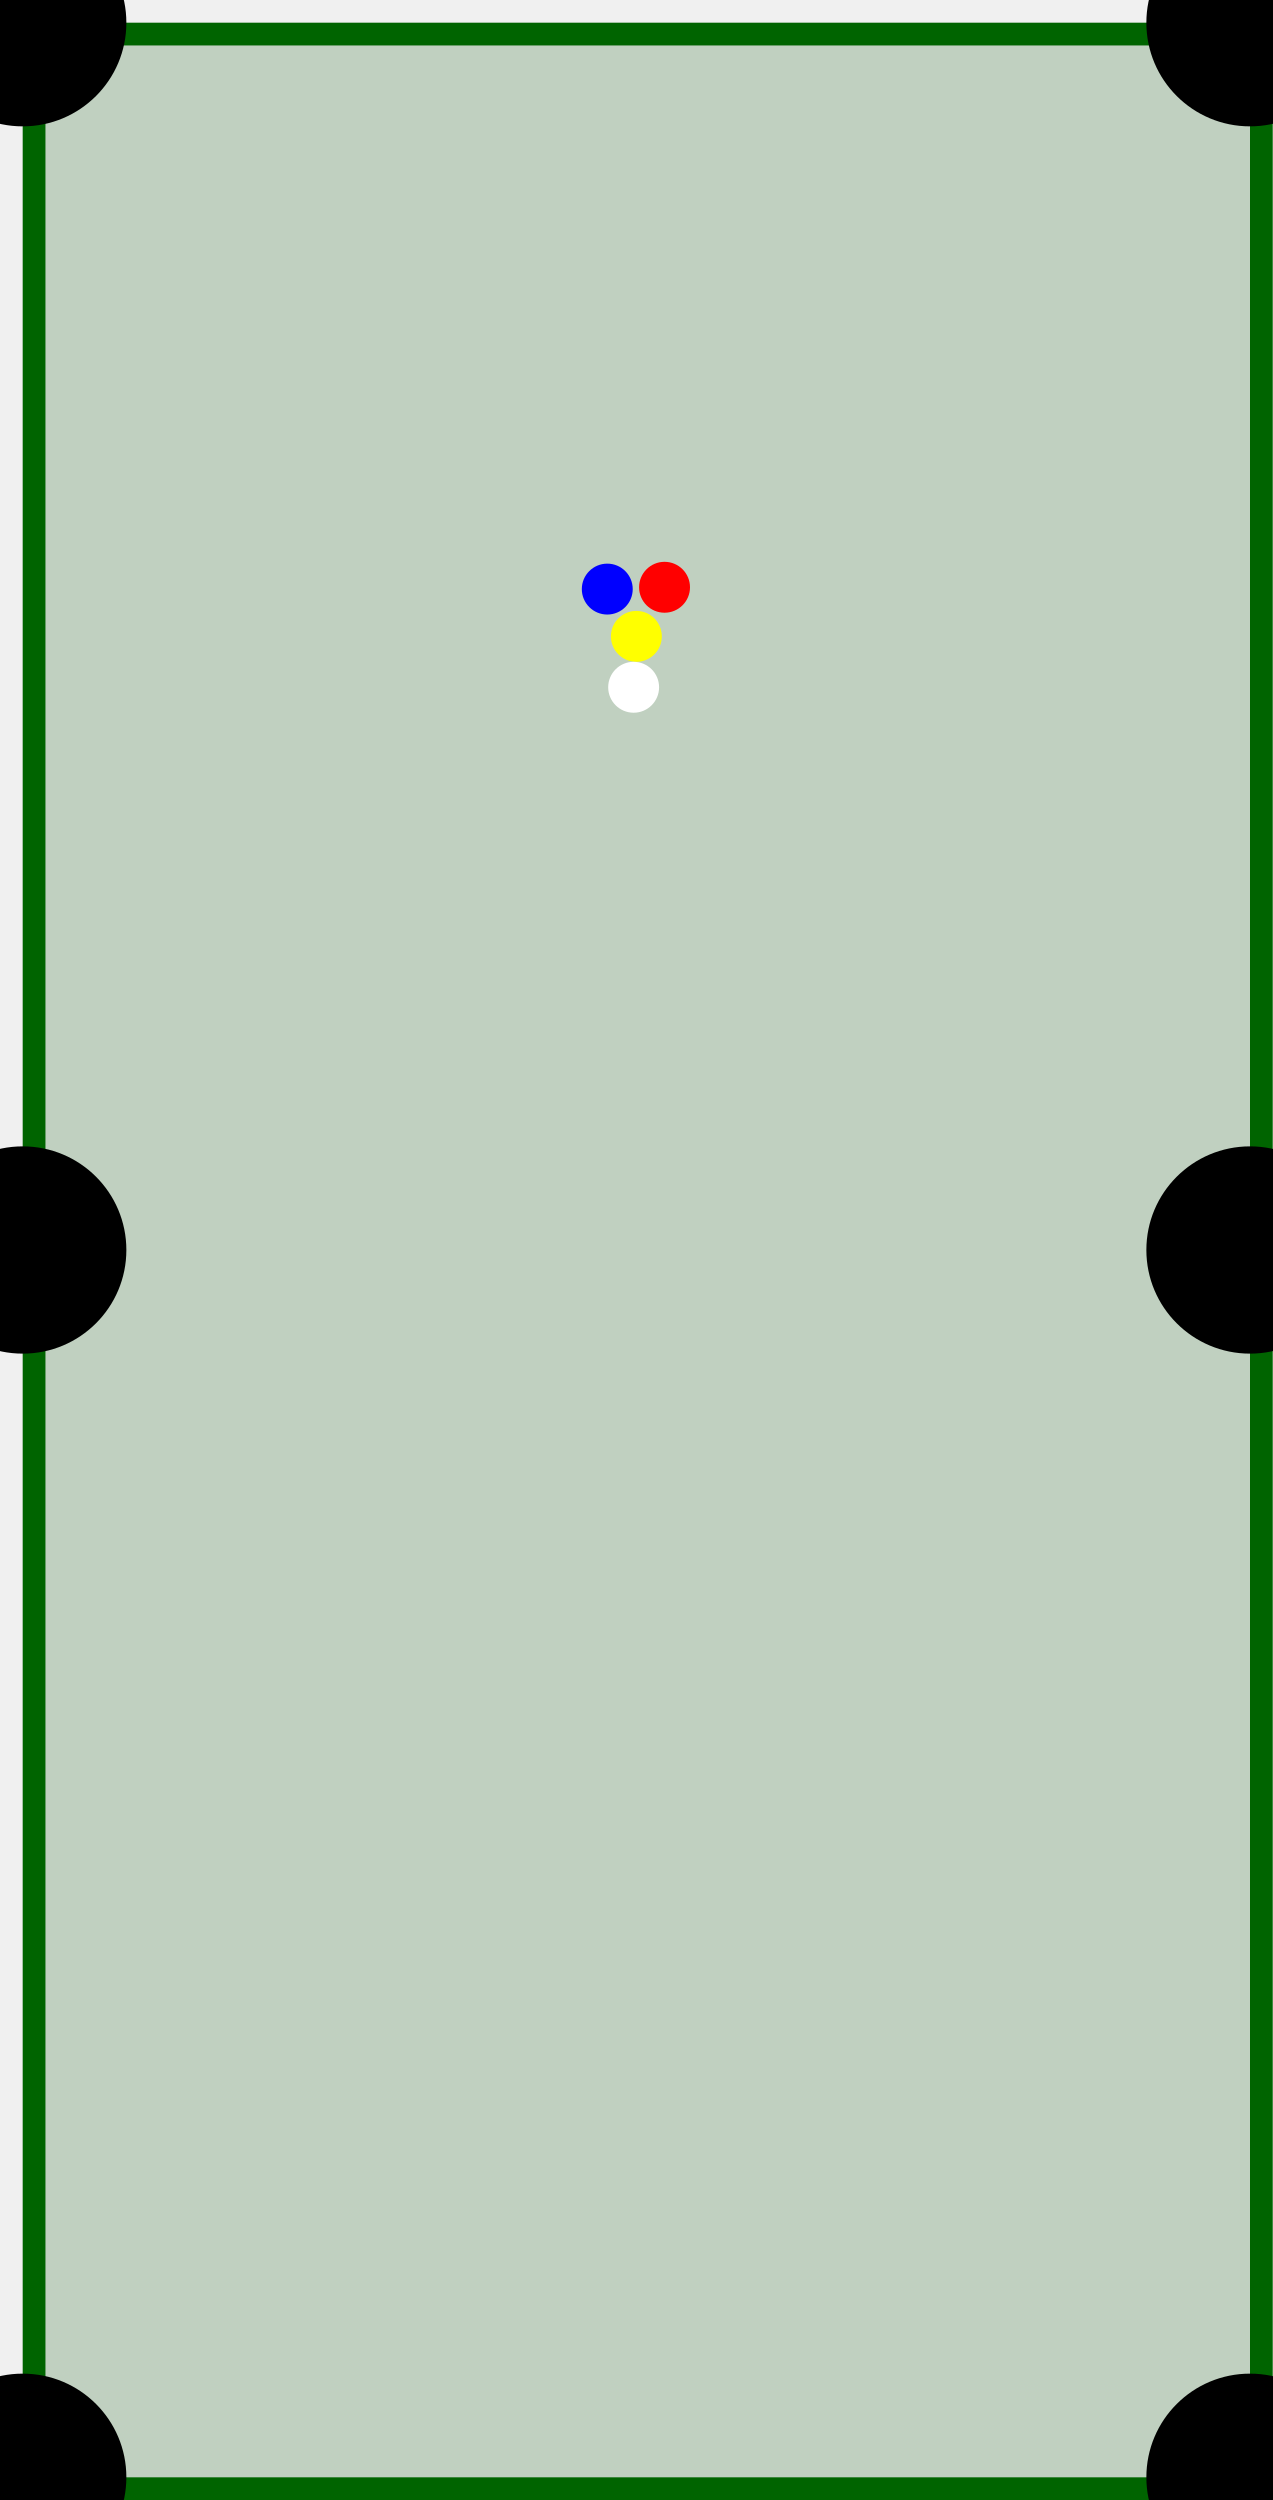
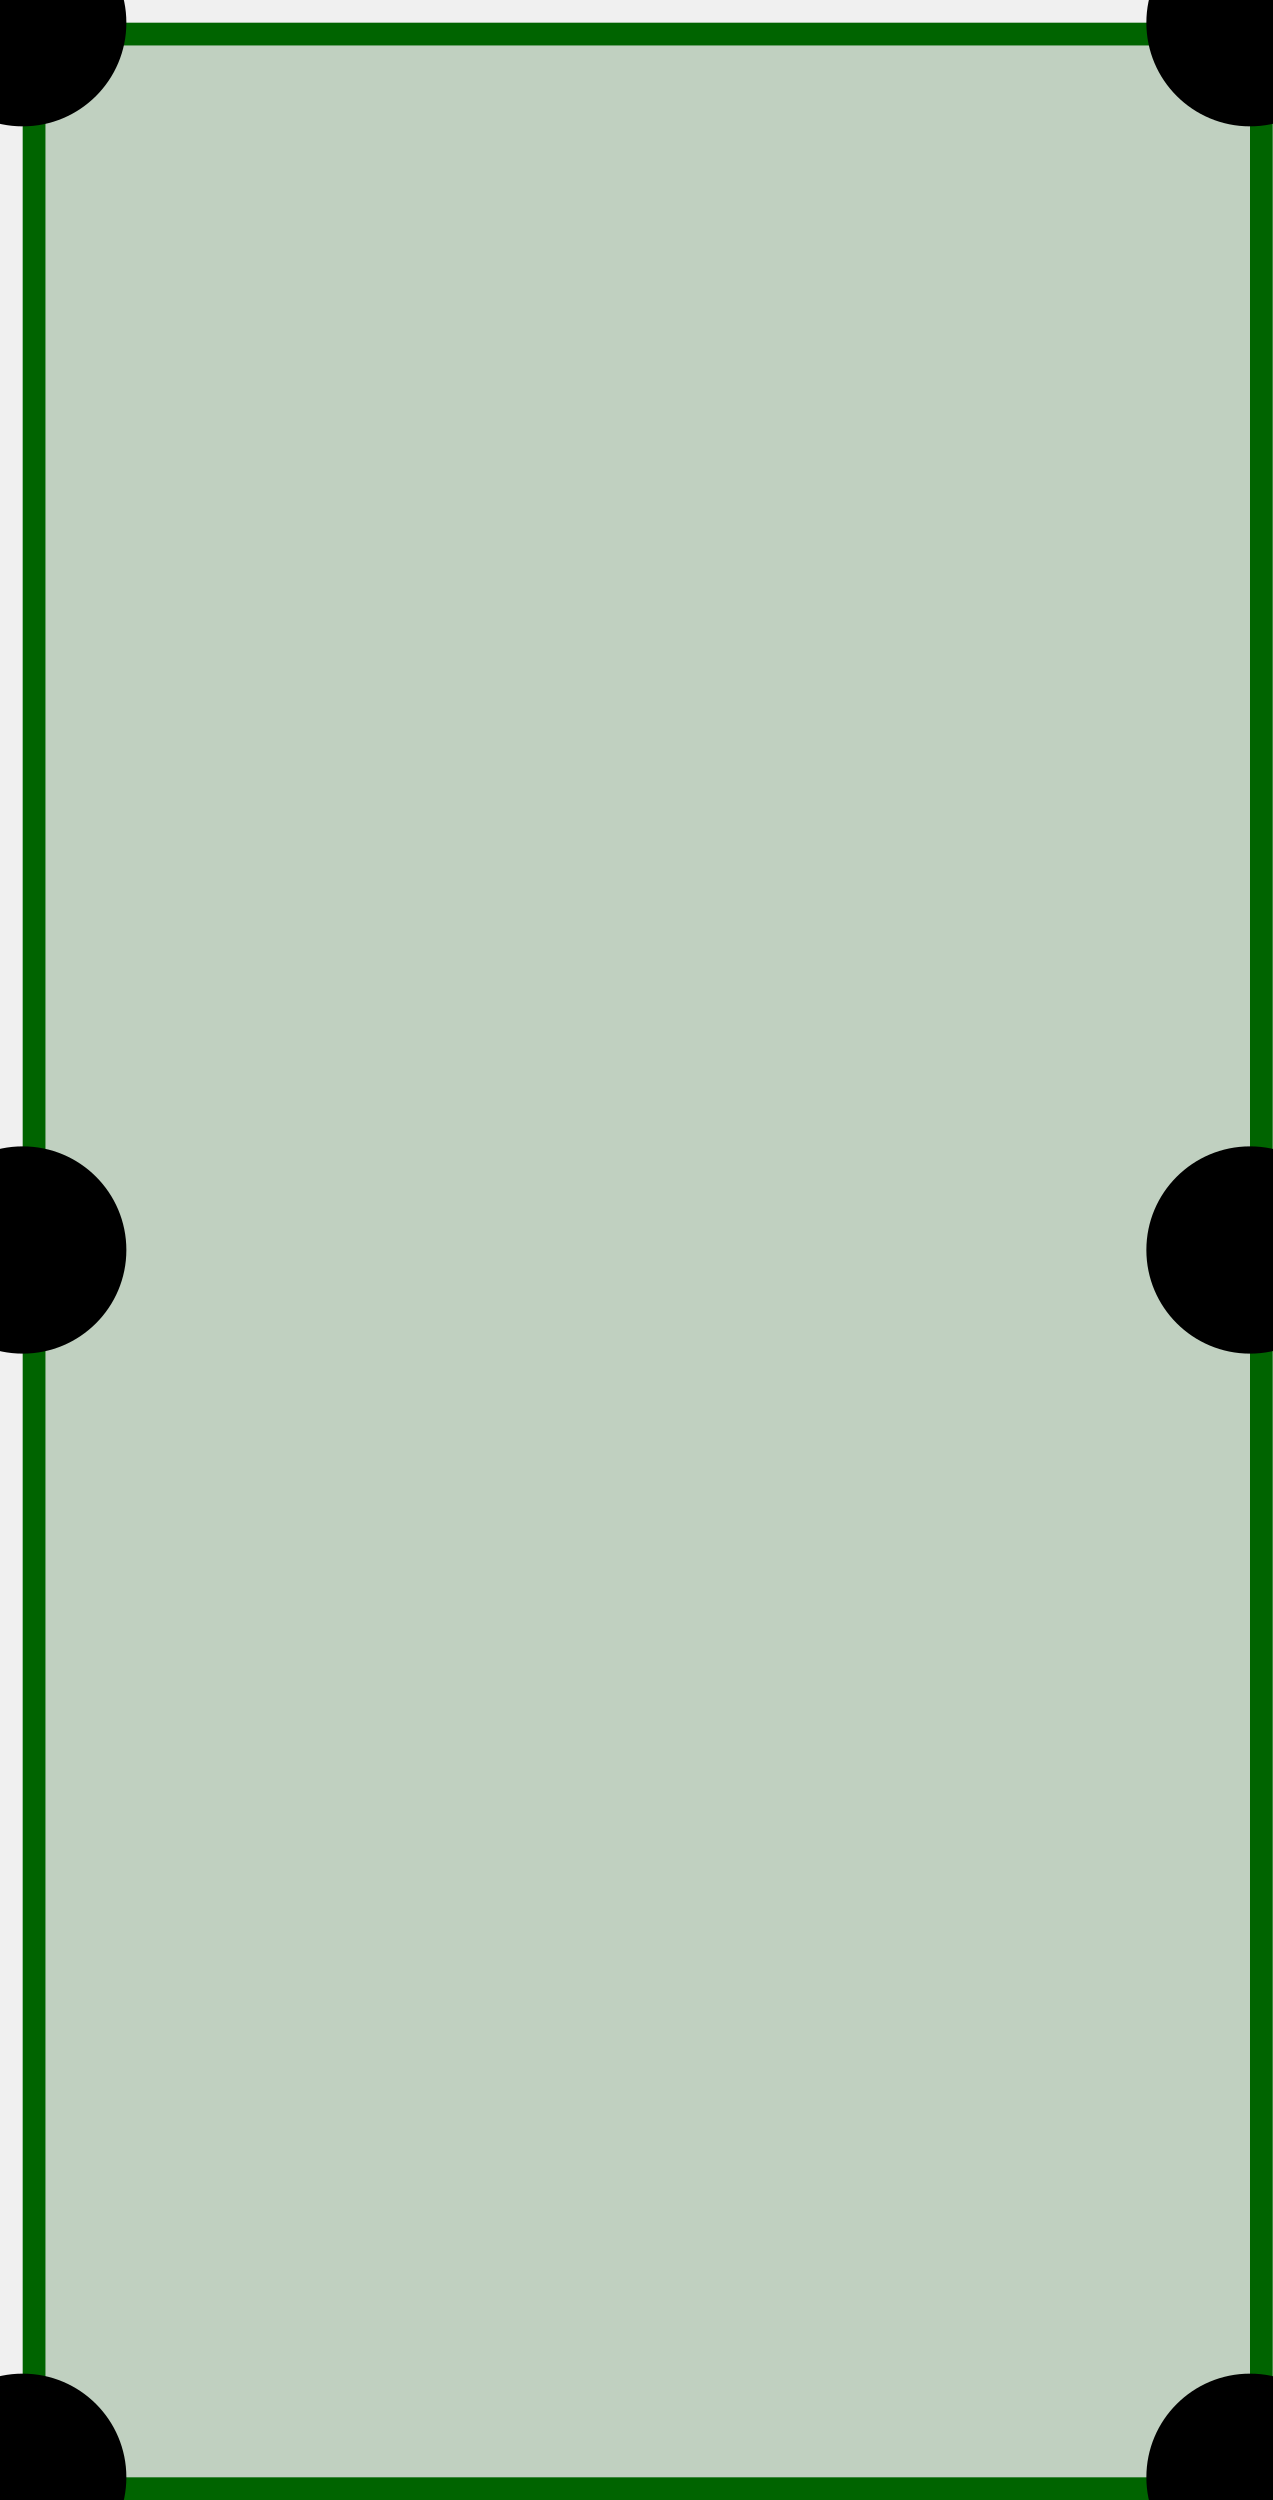
<svg xmlns="http://www.w3.org/2000/svg" width="700" height="1375" viewBox="-25 -25 1400 2750">
  <rect width="1350" height="2700" x="0" y="0" fill="#C0D0C0" />
  <rect width="1400" height="25" x="-25" y="0" fill="darkgreen" />
  <rect width="1400" height="25" x="-25" y="2700" fill="darkgreen" />
  <rect width="25" height="2750" x="0" y="-25" fill="darkgreen" />
  <rect width="25" height="2750" x="1350" y="-25" fill="darkgreen" />
  <circle cx="0" cy="0" r="114" fill="black" />
  <circle cx="0" cy="1350" r="114" fill="black" />
  <circle cx="0" cy="2700" r="114" fill="black" />
  <circle cx="1350" cy="0" r="114" fill="black" />
  <circle cx="1350" cy="1350" r="114" fill="black" />
  <circle cx="1350" cy="2700" r="114" fill="black" />
-   <circle cx="675" cy="675" r="28" fill="YELLOW" />
-   <circle cx="643" cy="623" r="28" fill="BLUE" />
-   <circle cx="706" cy="621" r="28" fill="RED" />
-   <circle cx="672" cy="731" r="28" fill="WHITE" />
</svg>
